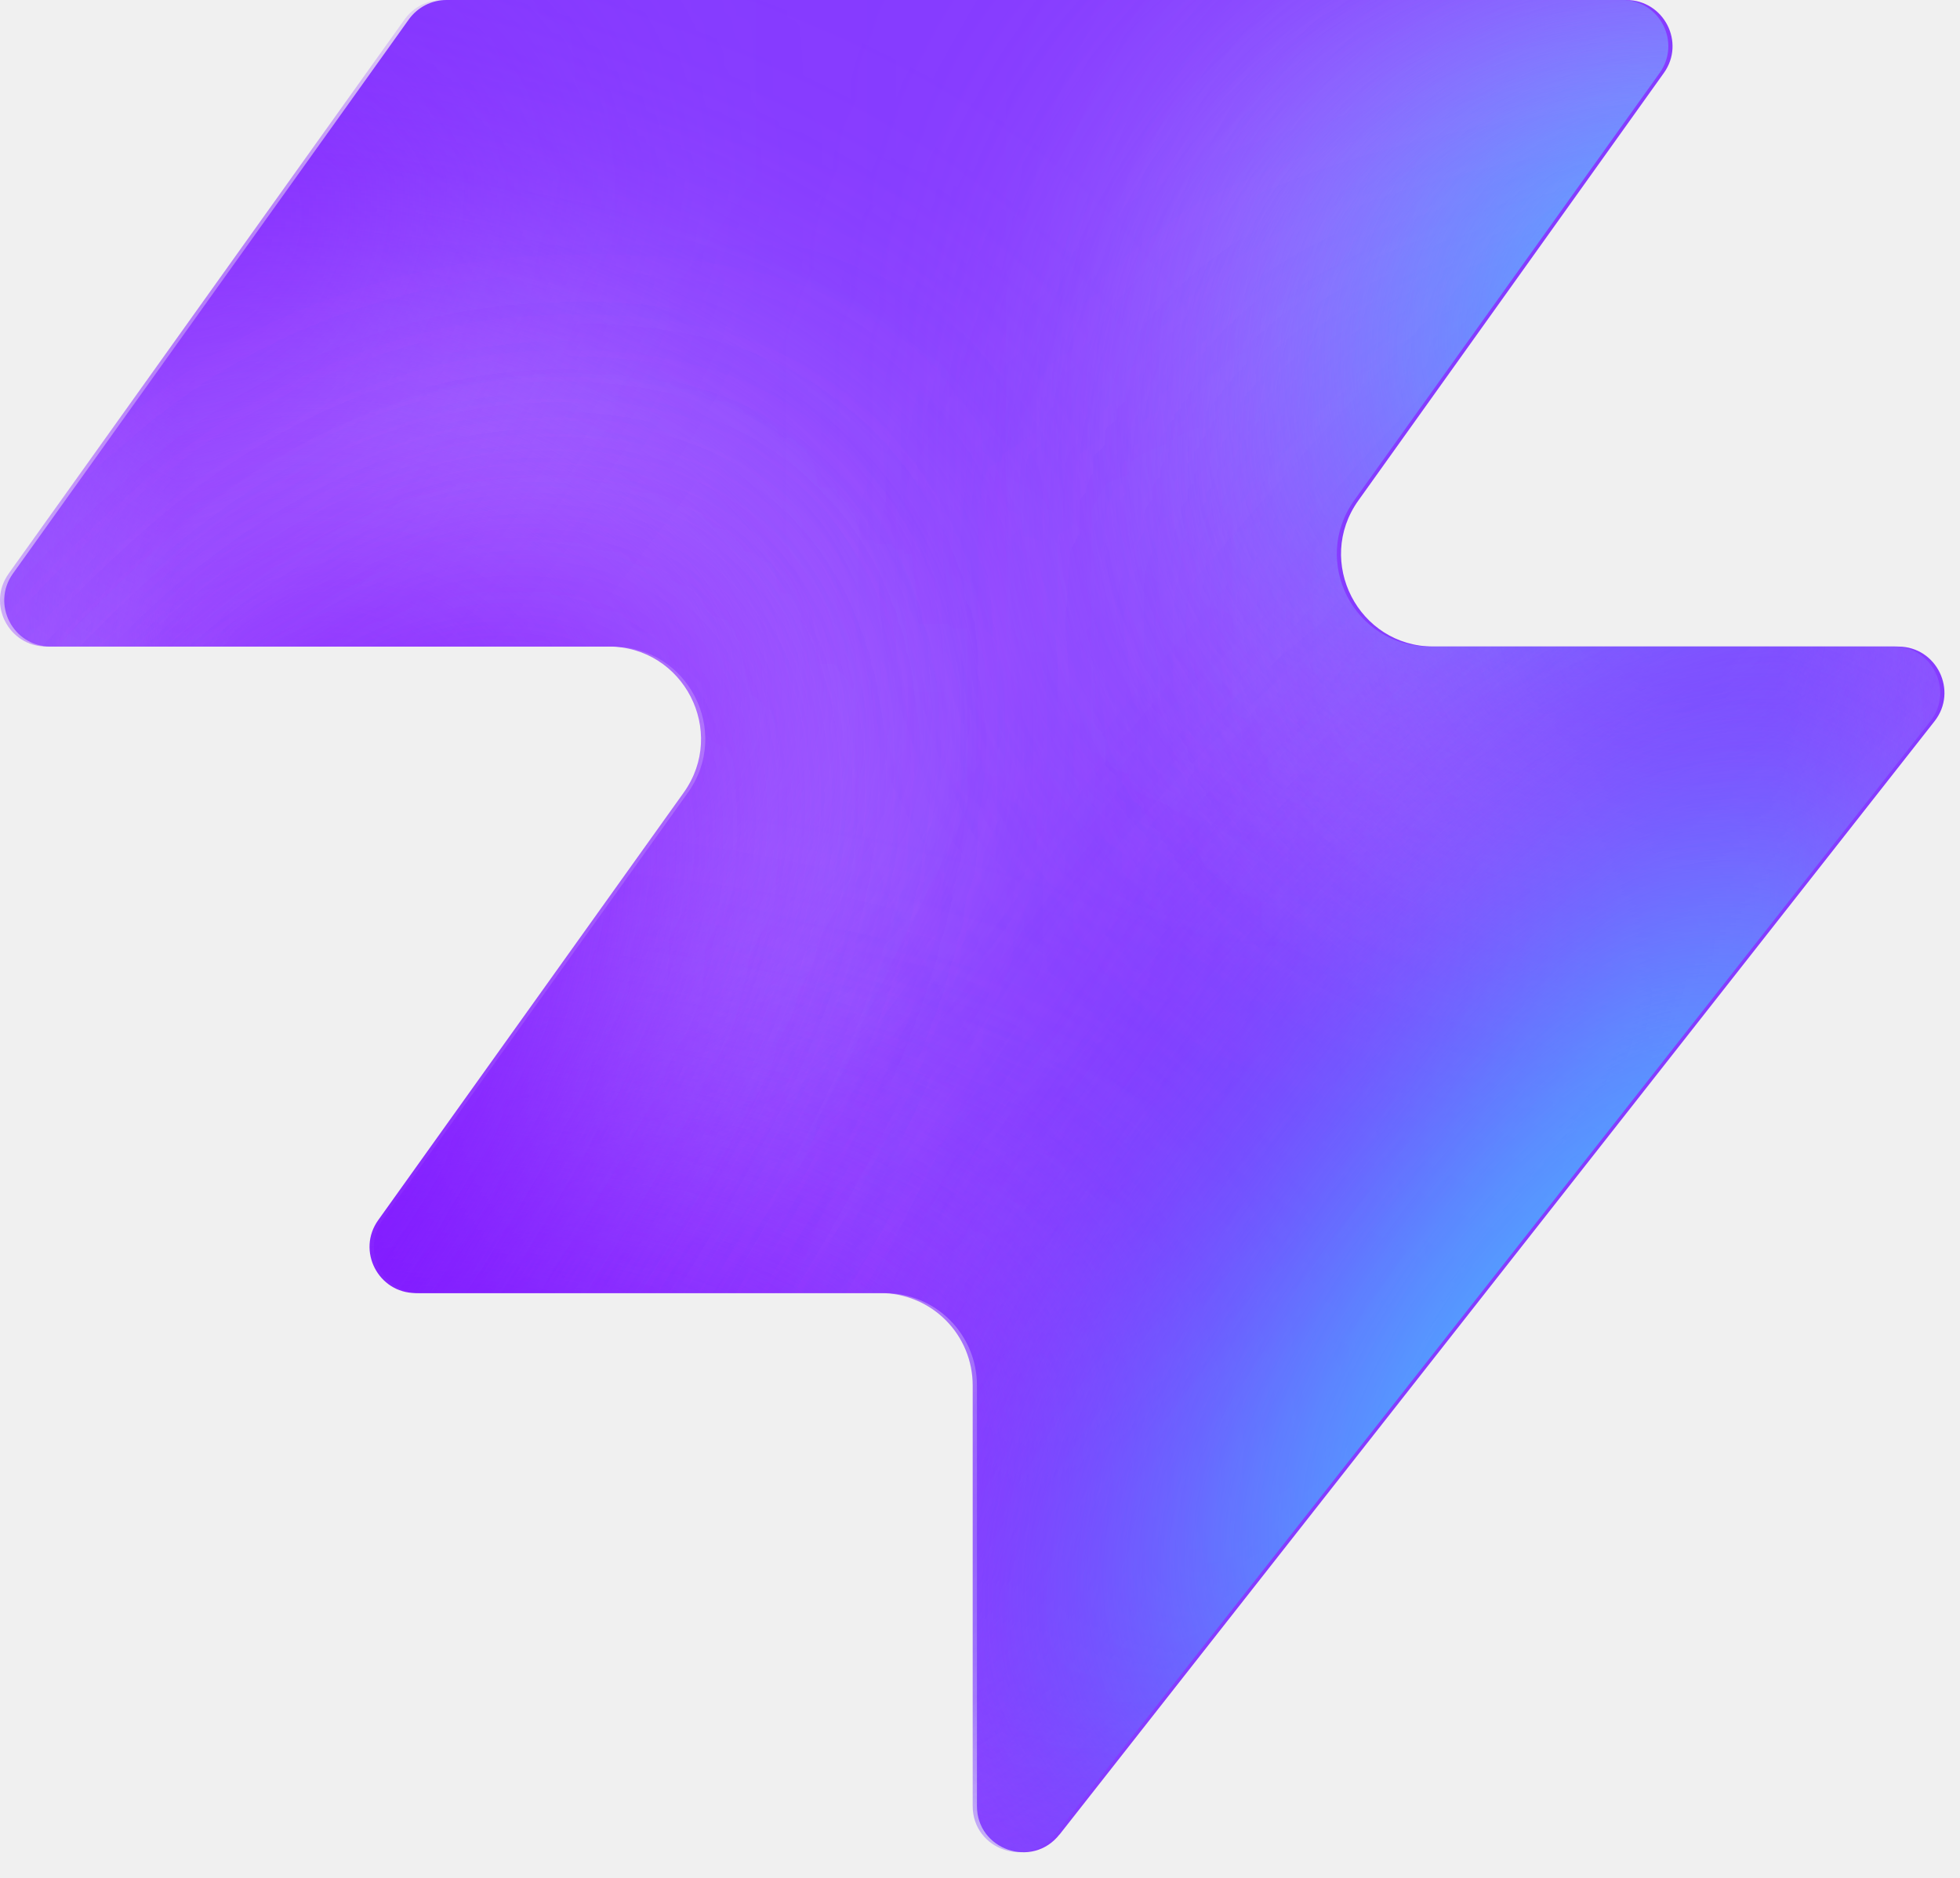
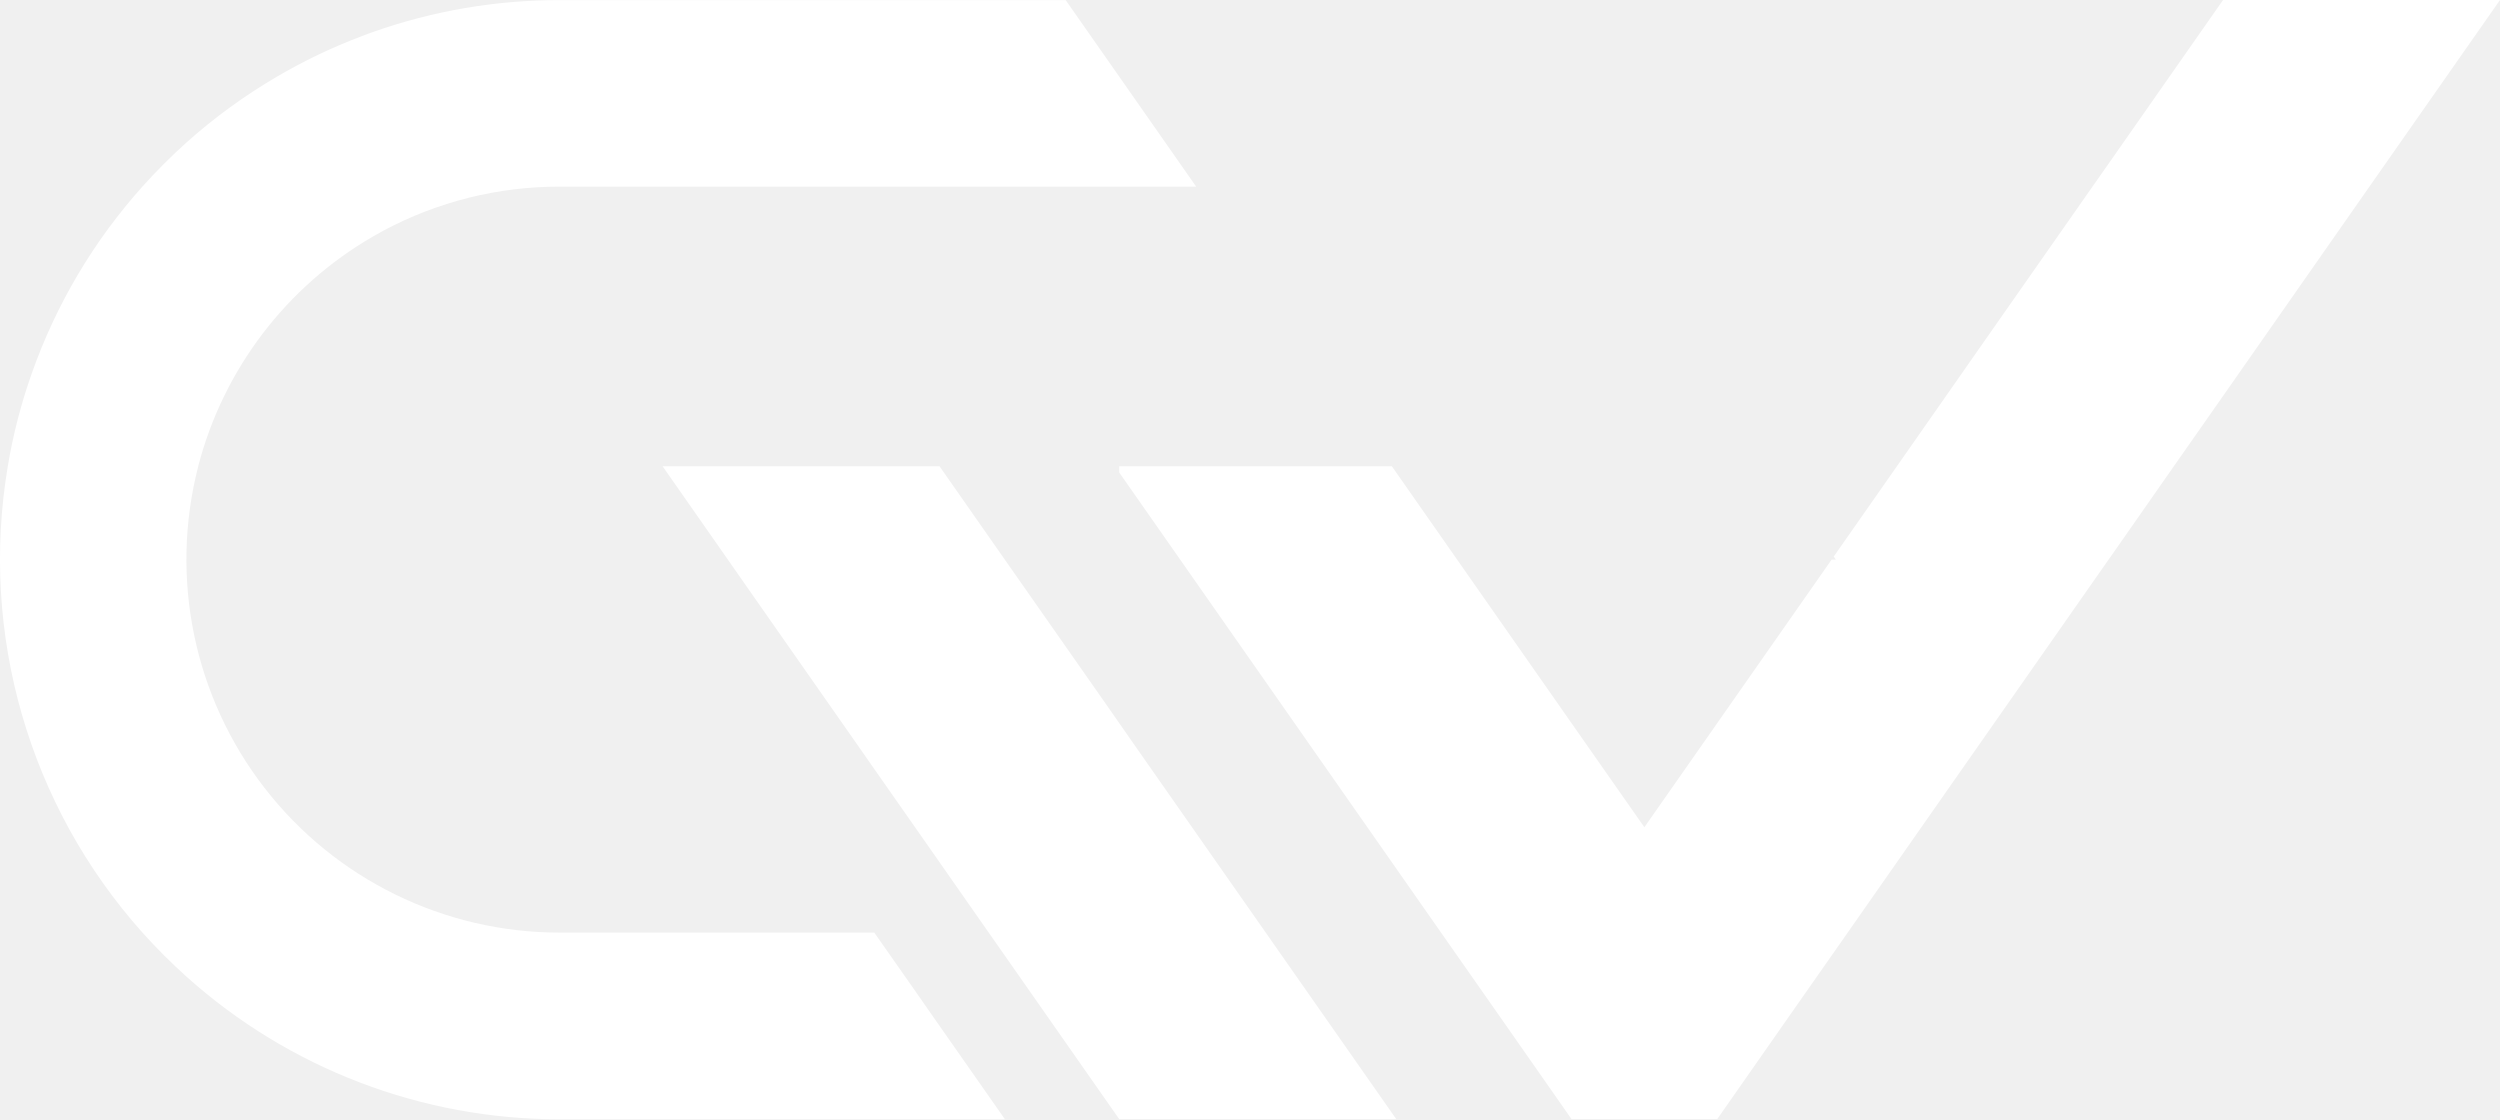
- <svg xmlns="http://www.w3.org/2000/svg" width="48" height="46" fill="none" viewBox="0 0 48 46">
-   <path fill="#863bff" d="M25.946 44.938c-.664.845-2.021.375-2.021-.698V33.937a2.26 2.26 0 0 0-2.262-2.262H10.287c-.92 0-1.456-1.04-.92-1.788l7.48-10.471c1.07-1.497 0-3.578-1.842-3.578H1.237c-.92 0-1.456-1.04-.92-1.788L10.013.474c.214-.297.556-.474.92-.474h28.894c.92 0 1.456 1.04.92 1.788l-7.48 10.471c-1.07 1.498 0 3.579 1.842 3.579h11.377c.943 0 1.473 1.088.89 1.83L25.947 44.94z" style="fill:#863bff;fill:color(display-p3 .525 .23 1);fill-opacity:1" />
-   <mask id="a" width="48" height="46" x="0" y="0" maskUnits="userSpaceOnUse" style="mask-type:alpha">
-     <path fill="#000" d="M25.842 44.938c-.664.844-2.021.375-2.021-.698V33.937a2.26 2.26 0 0 0-2.262-2.262H10.183c-.92 0-1.456-1.04-.92-1.788l7.48-10.471c1.07-1.498 0-3.579-1.842-3.579H1.133c-.92 0-1.456-1.04-.92-1.787L9.91.473c.214-.297.556-.474.92-.474h28.894c.92 0 1.456 1.04.92 1.788l-7.48 10.471c-1.07 1.498 0 3.578 1.842 3.578h11.377c.943 0 1.473 1.088.89 1.832L25.843 44.94z" style="fill:#000;fill-opacity:1" />
-   </mask>
-   <g mask="url(#a)">
-     <g filter="url(#b)">
-       <ellipse cx="5.508" cy="14.704" fill="#ede6ff" rx="5.508" ry="14.704" style="fill:#ede6ff;fill:color(display-p3 .927 .903 1);fill-opacity:1" transform="matrix(.00324 1 1 -.00324 -4.47 31.516)" />
-     </g>
-     <g filter="url(#c)">
-       <ellipse cx="10.399" cy="29.851" fill="#ede6ff" rx="10.399" ry="29.851" style="fill:#ede6ff;fill:color(display-p3 .927 .903 1);fill-opacity:1" transform="matrix(.00324 1 1 -.00324 -39.328 7.883)" />
-     </g>
-     <g filter="url(#d)">
-       <ellipse cx="5.508" cy="30.487" fill="#7e14ff" rx="5.508" ry="30.487" style="fill:#7e14ff;fill:color(display-p3 .492 .077 1);fill-opacity:1" transform="rotate(89.814 -25.913 -14.639)scale(1 -1)" />
-     </g>
-     <g filter="url(#e)">
-       <ellipse cx="5.508" cy="30.599" fill="#7e14ff" rx="5.508" ry="30.599" style="fill:#7e14ff;fill:color(display-p3 .492 .077 1);fill-opacity:1" transform="rotate(89.814 -32.644 -3.334)scale(1 -1)" />
-     </g>
-     <g filter="url(#f)">
-       <ellipse cx="5.508" cy="30.599" fill="#7e14ff" rx="5.508" ry="30.599" style="fill:#7e14ff;fill:color(display-p3 .492 .077 1);fill-opacity:1" transform="matrix(.00324 1 1 -.00324 -34.34 30.47)" />
-     </g>
-     <g filter="url(#g)">
-       <ellipse cx="14.072" cy="22.078" fill="#ede6ff" rx="14.072" ry="22.078" style="fill:#ede6ff;fill:color(display-p3 .927 .903 1);fill-opacity:1" transform="rotate(93.35 24.506 48.493)scale(-1 1)" />
-     </g>
-     <g filter="url(#h)">
-       <ellipse cx="3.47" cy="21.501" fill="#7e14ff" rx="3.47" ry="21.501" style="fill:#7e14ff;fill:color(display-p3 .492 .077 1);fill-opacity:1" transform="rotate(89.009 28.708 47.59)scale(-1 1)" />
-     </g>
-     <g filter="url(#i)">
-       <ellipse cx="3.47" cy="21.501" fill="#7e14ff" rx="3.47" ry="21.501" style="fill:#7e14ff;fill:color(display-p3 .492 .077 1);fill-opacity:1" transform="rotate(89.009 28.708 47.59)scale(-1 1)" />
-     </g>
-     <g filter="url(#j)">
-       <ellipse cx=".387" cy="8.972" fill="#7e14ff" rx="4.407" ry="29.108" style="fill:#7e14ff;fill:color(display-p3 .492 .077 1);fill-opacity:1" transform="rotate(39.51 .387 8.972)" />
-     </g>
-     <g filter="url(#k)">
-       <ellipse cx="47.523" cy="-6.092" fill="#7e14ff" rx="4.407" ry="29.108" style="fill:#7e14ff;fill:color(display-p3 .492 .077 1);fill-opacity:1" transform="rotate(37.892 47.523 -6.092)" />
-     </g>
-     <g filter="url(#l)">
-       <ellipse cx="41.412" cy="6.333" fill="#47bfff" rx="5.971" ry="9.665" style="fill:#47bfff;fill:color(display-p3 .28 .748 1);fill-opacity:1" transform="rotate(37.892 41.412 6.333)" />
-     </g>
-     <g filter="url(#m)">
-       <ellipse cx="-1.879" cy="38.332" fill="#7e14ff" rx="4.407" ry="29.108" style="fill:#7e14ff;fill:color(display-p3 .492 .077 1);fill-opacity:1" transform="rotate(37.892 -1.88 38.332)" />
-     </g>
-     <g filter="url(#n)">
-       <ellipse cx="-1.879" cy="38.332" fill="#7e14ff" rx="4.407" ry="29.108" style="fill:#7e14ff;fill:color(display-p3 .492 .077 1);fill-opacity:1" transform="rotate(37.892 -1.88 38.332)" />
-     </g>
-     <g filter="url(#o)">
-       <ellipse cx="35.651" cy="29.907" fill="#7e14ff" rx="4.407" ry="29.108" style="fill:#7e14ff;fill:color(display-p3 .492 .077 1);fill-opacity:1" transform="rotate(37.892 35.651 29.907)" />
-     </g>
-     <g filter="url(#p)">
-       <ellipse cx="38.418" cy="32.4" fill="#47bfff" rx="5.971" ry="15.297" style="fill:#47bfff;fill:color(display-p3 .28 .748 1);fill-opacity:1" transform="rotate(37.892 38.418 32.4)" />
-     </g>
-   </g>
-   <defs>
-     <filter id="b" width="60.045" height="41.654" x="-19.77" y="16.149" color-interpolation-filters="sRGB" filterUnits="userSpaceOnUse">
-       <feFlood flood-opacity="0" result="BackgroundImageFix" />
-       <feBlend in="SourceGraphic" in2="BackgroundImageFix" result="shape" />
-       <feGaussianBlur result="effect1_foregroundBlur_2002_17158" stdDeviation="7.659" />
-     </filter>
-     <filter id="c" width="90.34" height="51.437" x="-54.613" y="-7.533" color-interpolation-filters="sRGB" filterUnits="userSpaceOnUse">
-       <feFlood flood-opacity="0" result="BackgroundImageFix" />
-       <feBlend in="SourceGraphic" in2="BackgroundImageFix" result="shape" />
-       <feGaussianBlur result="effect1_foregroundBlur_2002_17158" stdDeviation="7.659" />
-     </filter>
-     <filter id="d" width="79.355" height="29.4" x="-49.64" y="2.03" color-interpolation-filters="sRGB" filterUnits="userSpaceOnUse">
-       <feFlood flood-opacity="0" result="BackgroundImageFix" />
-       <feBlend in="SourceGraphic" in2="BackgroundImageFix" result="shape" />
-       <feGaussianBlur result="effect1_foregroundBlur_2002_17158" stdDeviation="4.596" />
-     </filter>
-     <filter id="e" width="79.579" height="29.4" x="-45.045" y="20.029" color-interpolation-filters="sRGB" filterUnits="userSpaceOnUse">
-       <feFlood flood-opacity="0" result="BackgroundImageFix" />
-       <feBlend in="SourceGraphic" in2="BackgroundImageFix" result="shape" />
-       <feGaussianBlur result="effect1_foregroundBlur_2002_17158" stdDeviation="4.596" />
-     </filter>
-     <filter id="f" width="79.579" height="29.4" x="-43.513" y="21.178" color-interpolation-filters="sRGB" filterUnits="userSpaceOnUse">
-       <feFlood flood-opacity="0" result="BackgroundImageFix" />
-       <feBlend in="SourceGraphic" in2="BackgroundImageFix" result="shape" />
-       <feGaussianBlur result="effect1_foregroundBlur_2002_17158" stdDeviation="4.596" />
-     </filter>
-     <filter id="g" width="74.749" height="58.852" x="15.756" y="-17.901" color-interpolation-filters="sRGB" filterUnits="userSpaceOnUse">
-       <feFlood flood-opacity="0" result="BackgroundImageFix" />
-       <feBlend in="SourceGraphic" in2="BackgroundImageFix" result="shape" />
-       <feGaussianBlur result="effect1_foregroundBlur_2002_17158" stdDeviation="7.659" />
-     </filter>
-     <filter id="h" width="61.377" height="25.362" x="23.548" y="2.284" color-interpolation-filters="sRGB" filterUnits="userSpaceOnUse">
-       <feFlood flood-opacity="0" result="BackgroundImageFix" />
-       <feBlend in="SourceGraphic" in2="BackgroundImageFix" result="shape" />
-       <feGaussianBlur result="effect1_foregroundBlur_2002_17158" stdDeviation="4.596" />
-     </filter>
-     <filter id="i" width="61.377" height="25.362" x="23.548" y="2.284" color-interpolation-filters="sRGB" filterUnits="userSpaceOnUse">
-       <feFlood flood-opacity="0" result="BackgroundImageFix" />
-       <feBlend in="SourceGraphic" in2="BackgroundImageFix" result="shape" />
-       <feGaussianBlur result="effect1_foregroundBlur_2002_17158" stdDeviation="4.596" />
-     </filter>
-     <filter id="j" width="56.045" height="63.649" x="-27.636" y="-22.853" color-interpolation-filters="sRGB" filterUnits="userSpaceOnUse">
-       <feFlood flood-opacity="0" result="BackgroundImageFix" />
-       <feBlend in="SourceGraphic" in2="BackgroundImageFix" result="shape" />
-       <feGaussianBlur result="effect1_foregroundBlur_2002_17158" stdDeviation="4.596" />
-     </filter>
-     <filter id="k" width="54.814" height="64.646" x="20.116" y="-38.415" color-interpolation-filters="sRGB" filterUnits="userSpaceOnUse">
-       <feFlood flood-opacity="0" result="BackgroundImageFix" />
-       <feBlend in="SourceGraphic" in2="BackgroundImageFix" result="shape" />
-       <feGaussianBlur result="effect1_foregroundBlur_2002_17158" stdDeviation="4.596" />
-     </filter>
-     <filter id="l" width="33.541" height="35.313" x="24.641" y="-11.323" color-interpolation-filters="sRGB" filterUnits="userSpaceOnUse">
-       <feFlood flood-opacity="0" result="BackgroundImageFix" />
-       <feBlend in="SourceGraphic" in2="BackgroundImageFix" result="shape" />
-       <feGaussianBlur result="effect1_foregroundBlur_2002_17158" stdDeviation="4.596" />
-     </filter>
-     <filter id="m" width="54.814" height="64.646" x="-29.286" y="6.009" color-interpolation-filters="sRGB" filterUnits="userSpaceOnUse">
-       <feFlood flood-opacity="0" result="BackgroundImageFix" />
-       <feBlend in="SourceGraphic" in2="BackgroundImageFix" result="shape" />
-       <feGaussianBlur result="effect1_foregroundBlur_2002_17158" stdDeviation="4.596" />
-     </filter>
-     <filter id="n" width="54.814" height="64.646" x="-29.286" y="6.009" color-interpolation-filters="sRGB" filterUnits="userSpaceOnUse">
-       <feFlood flood-opacity="0" result="BackgroundImageFix" />
-       <feBlend in="SourceGraphic" in2="BackgroundImageFix" result="shape" />
-       <feGaussianBlur result="effect1_foregroundBlur_2002_17158" stdDeviation="4.596" />
-     </filter>
-     <filter id="o" width="54.814" height="64.646" x="8.244" y="-2.416" color-interpolation-filters="sRGB" filterUnits="userSpaceOnUse">
-       <feFlood flood-opacity="0" result="BackgroundImageFix" />
-       <feBlend in="SourceGraphic" in2="BackgroundImageFix" result="shape" />
-       <feGaussianBlur result="effect1_foregroundBlur_2002_17158" stdDeviation="4.596" />
-     </filter>
-     <filter id="p" width="39.409" height="43.623" x="18.713" y="10.588" color-interpolation-filters="sRGB" filterUnits="userSpaceOnUse">
-       <feFlood flood-opacity="0" result="BackgroundImageFix" />
-       <feBlend in="SourceGraphic" in2="BackgroundImageFix" result="shape" />
-       <feGaussianBlur result="effect1_foregroundBlur_2002_17158" stdDeviation="4.596" />
-     </filter>
-   </defs>
+ <svg xmlns="http://www.w3.org/2000/svg" id="Camada_1" data-name="Camada 1" viewBox="0 0 969.23 433.88">
+   <polygon points="969.23 0 925.69 62.23 918.63 72.32 872.01 139 868.07 144.64 842.77 180.78 818.32 215.78 817.47 216.96 766.91 289.25 764.6 292.55 726.67 346.78 716.34 361.56 691.2 397.47 665.75 433.88 609.27 433.88 583.82 397.47 558.68 361.56 508.11 289.25 457.55 216.96 433.91 183.18 433.91 180.78 539.62 180.78 564.92 216.96 615.48 289.25 637.51 320.72 659.53 289.25 672.99 270.01 710.1 216.96 711.74 216.96 710.92 215.78 735.4 180.78 760.67 144.64 764.6 139 811.26 72.32 818.32 62.26 861.86 0 969.23 0" fill="#fff" />
+   <polygon points="541.32 433.88 433.91 433.88 383.32 361.56 381.26 358.63 361.59 330.48 337.78 296.46 332.75 289.25 289.27 227.11 282.19 216.96 256.89 180.78 364.26 180.78 389.56 216.96 427.19 270.7 433.91 280.34 440.12 289.25 541.32 433.88" fill="#fff" />
+   <path d="M132.25,503.84A144.65,144.65,0,0,0,272.34,684.62h122l16,22.82L417,717l28,40H272.34A216.41,216.41,0,0,1,127.7,701.71a225.74,225.74,0,0,1-17.08-17.09A217.14,217.14,0,0,1,58.41,503.84a211.55,211.55,0,0,1,9.34-36.14,216.13,216.13,0,0,1,42.87-72.32,225.74,225.74,0,0,1,17.08-17.09A217,217,0,0,1,162.39,353a213.35,213.35,0,0,1,33.21-15.9c1.45-.58,2.94-1.13,4.42-1.64a216.53,216.53,0,0,1,72.32-12.36h196.2l20.76,29.66,29.84,42.66H272.34A144.27,144.27,0,0,0,204,412.5c-1.33.72-2.66,1.48-4,2.24a144.94,144.94,0,0,0-67.77,89.1Z" transform="translate(-55.39 -323.06)" fill="#fff" />
</svg>
